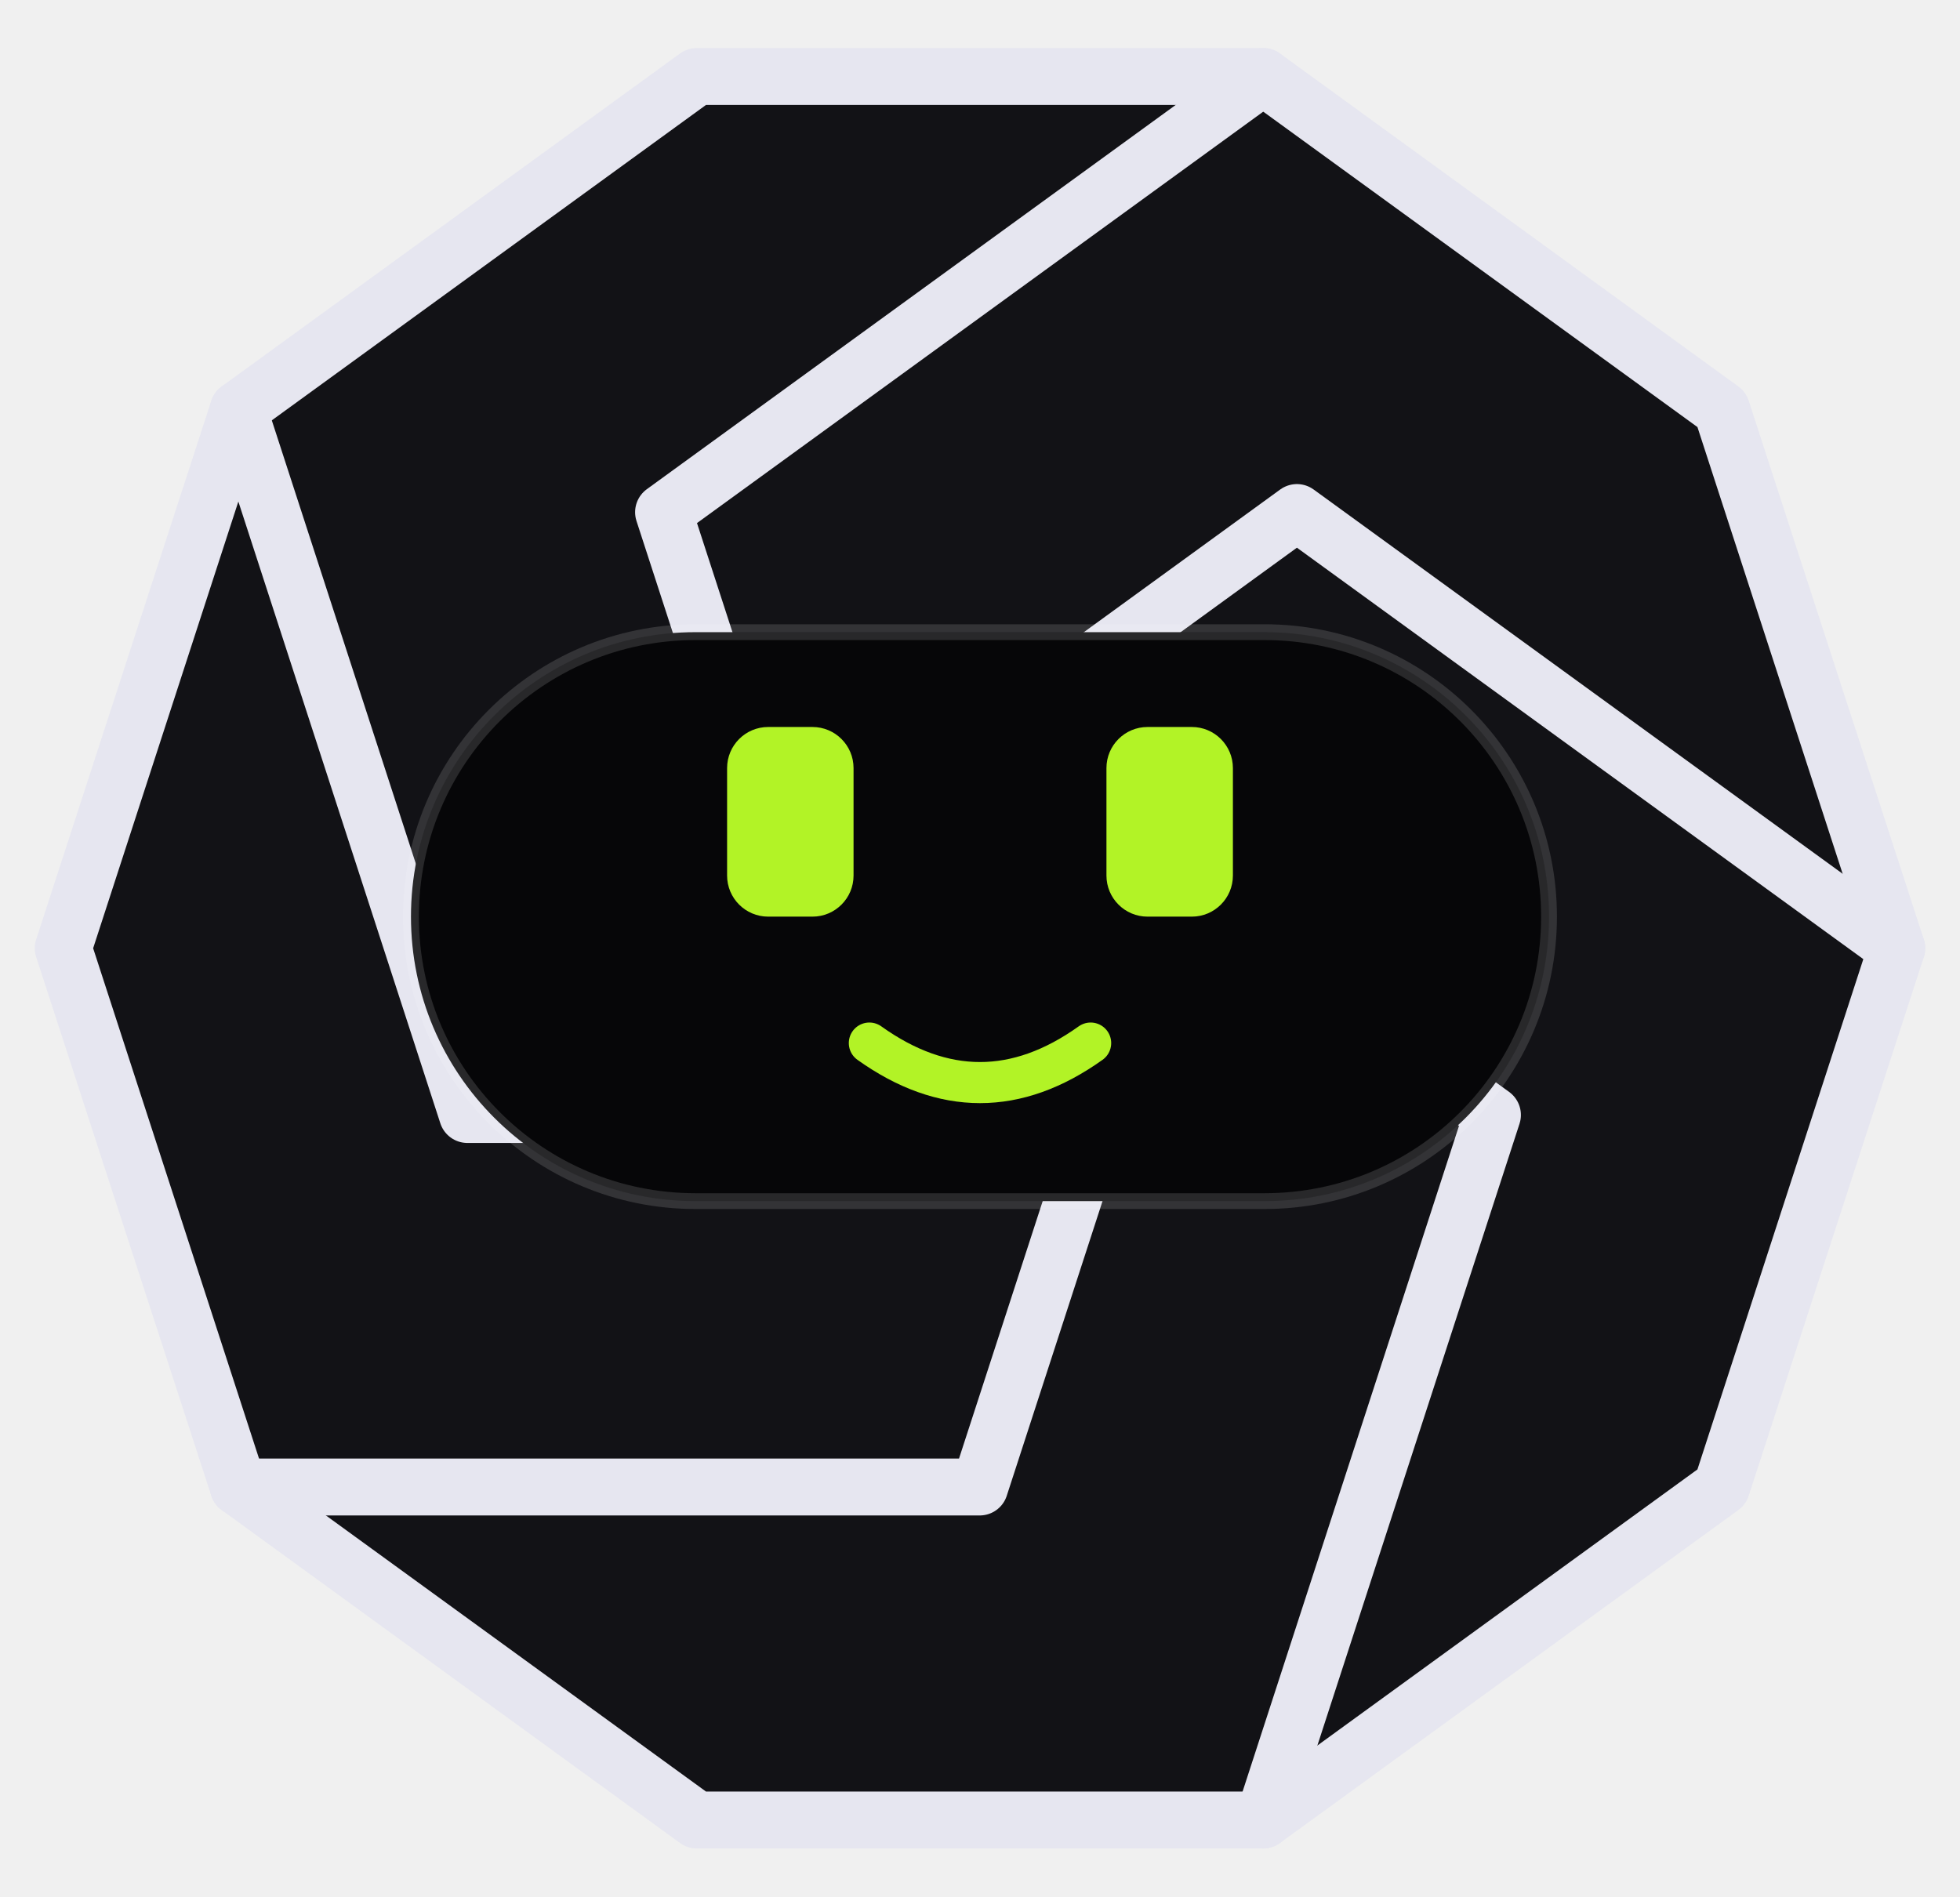
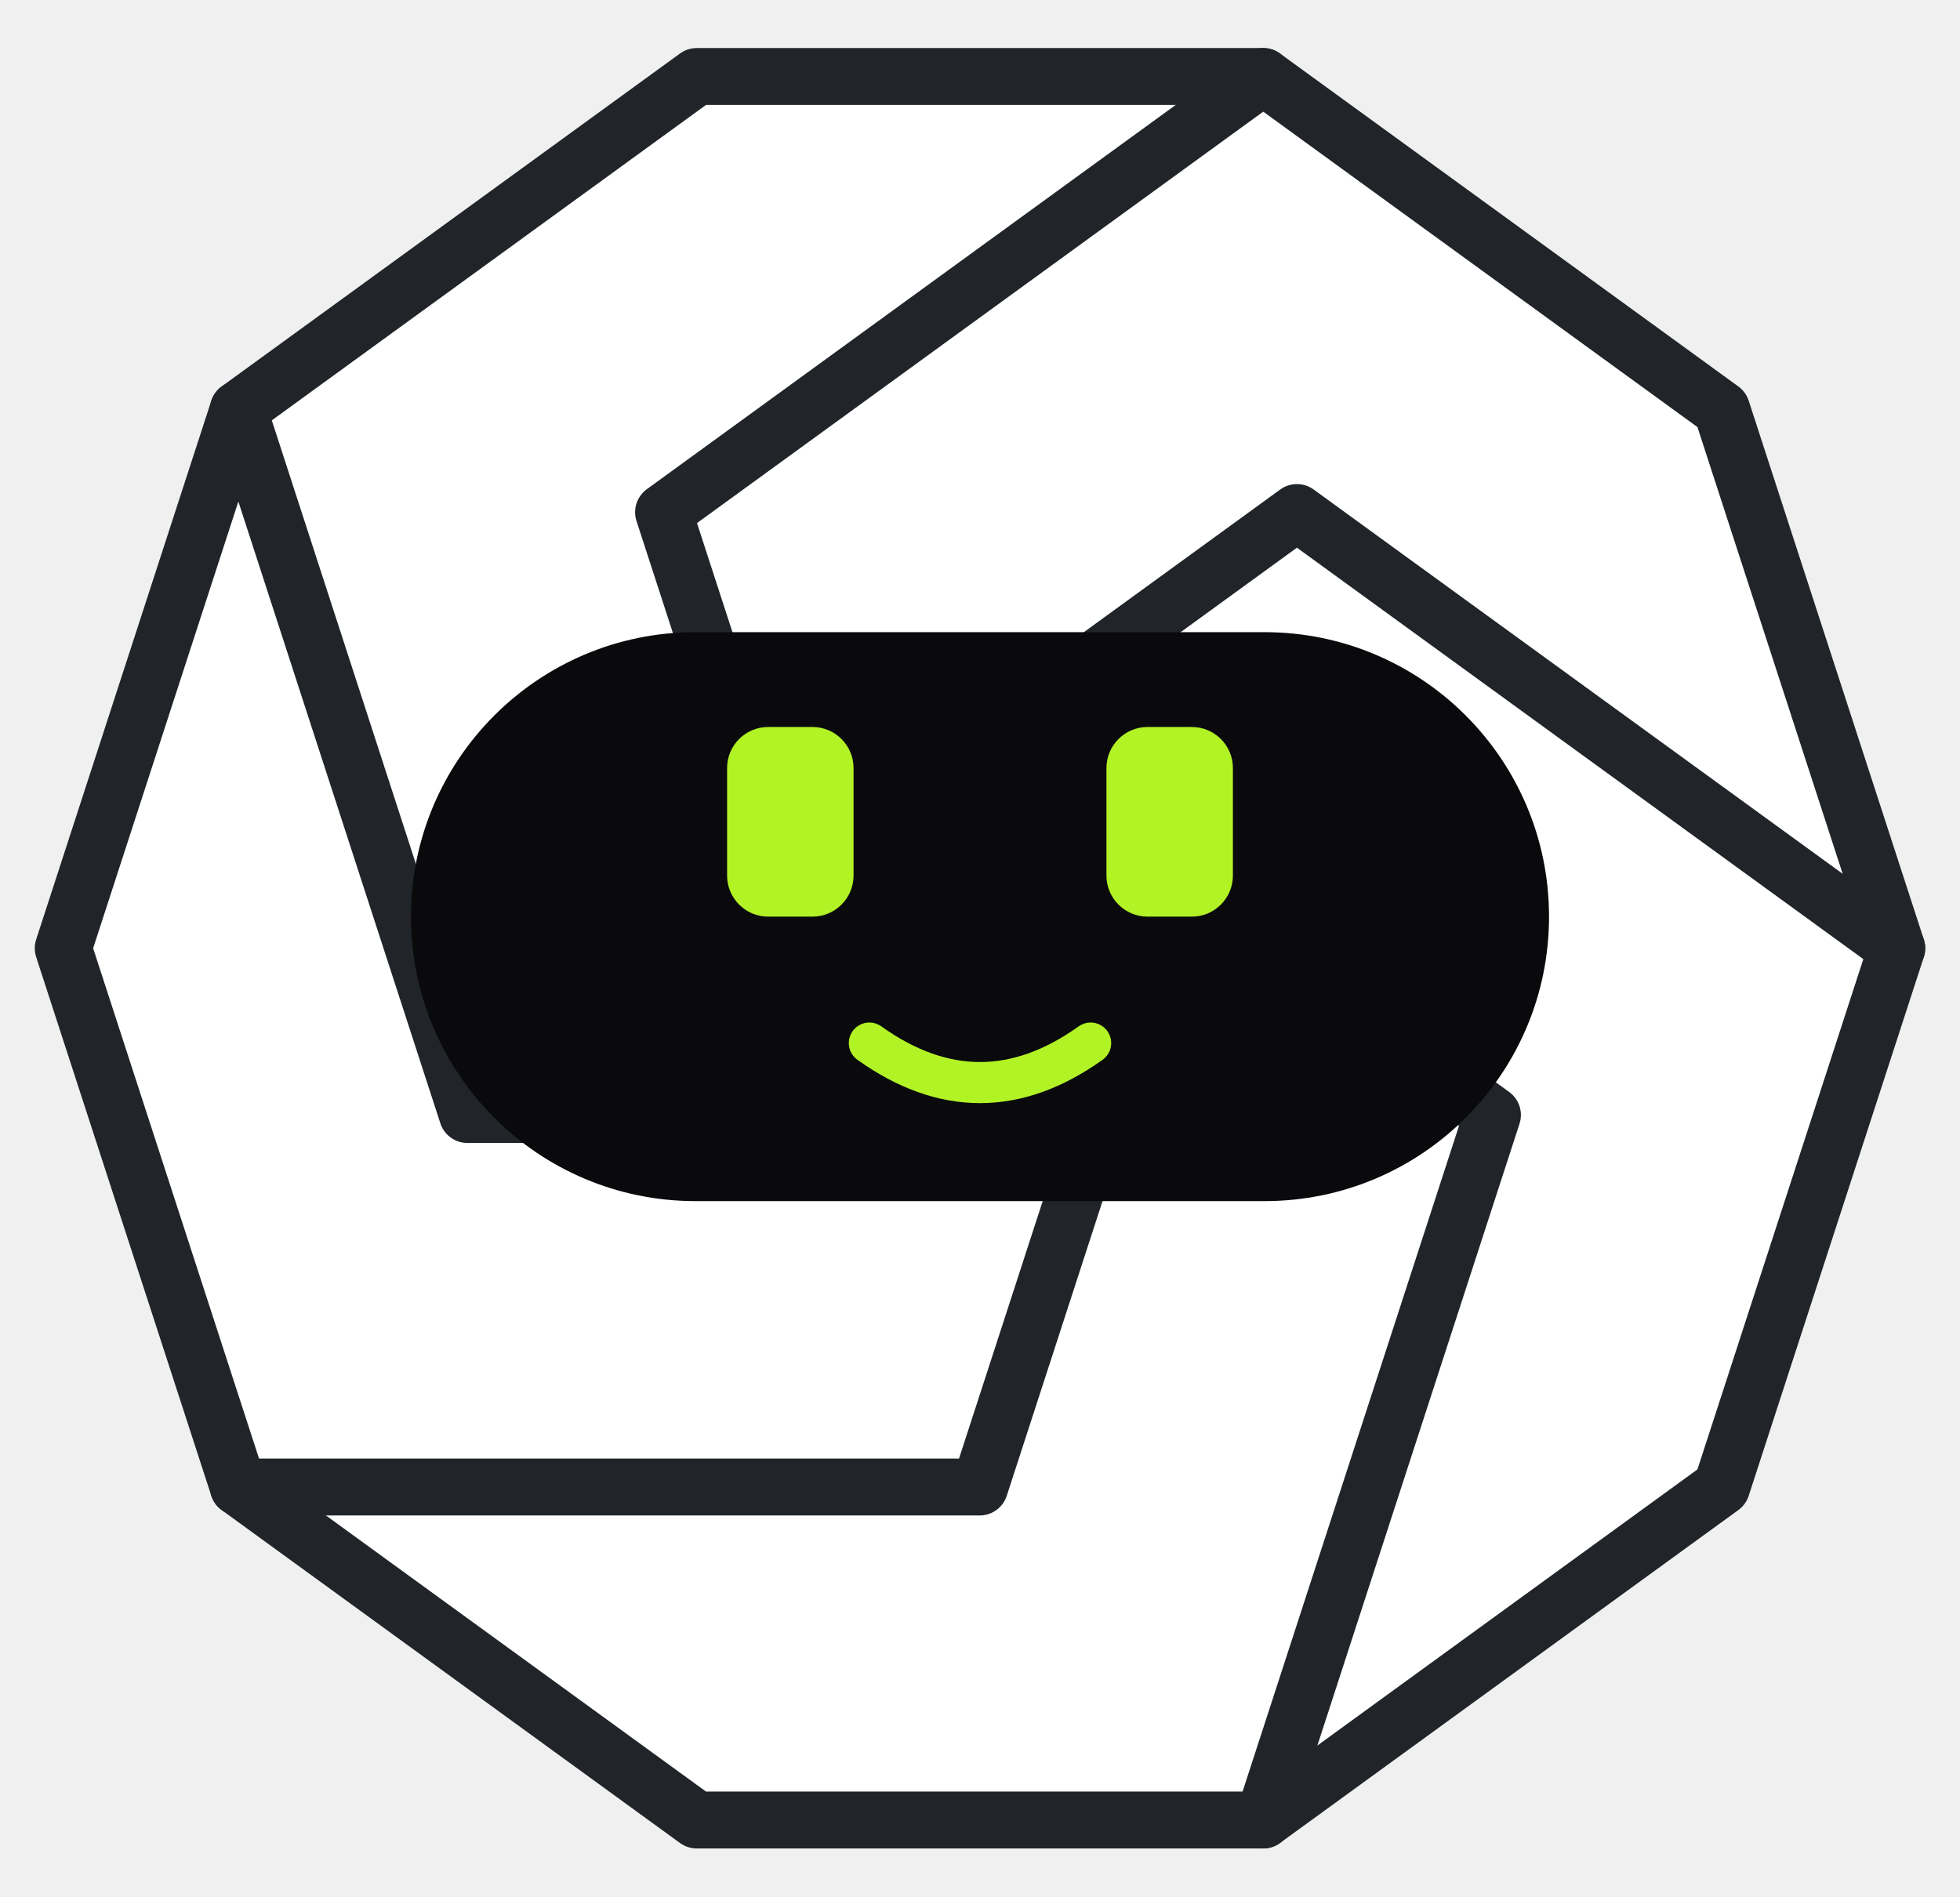
<svg xmlns="http://www.w3.org/2000/svg" viewBox="2 4 124 120" role="img" aria-label="BGen">
-   <path d="M81.92,8.84 L110.92,29.91 L122,64 L110.92,98.09 L81.92,119.16 L46.08,119.16 L17.08,98.09 L6,64 L17.08,29.91 L46.08,8.84Z" fill="#121216" />
-   <g fill="none" stroke="#E6E6F0" stroke-width="3.6" stroke-linejoin="round" stroke-linecap="round">
+   <path d="M81.92,8.84 L110.92,29.91 L122,64 L110.92,98.09 L81.92,119.16 L46.08,119.16 L17.08,98.09 L6,64 L17.08,29.91 L46.08,8.84Z" fill="#FFFFFF" />
+   <g fill="none" stroke="#212529" stroke-width="3.6" stroke-linejoin="round" stroke-linecap="round">
    <path d="M81.92,8.84 L110.92,29.91 L122,64 L110.92,98.09 L81.92,119.16 L46.08,119.16 L17.08,98.09 L6,64 L17.08,29.91 L46.08,8.84Z" />
    <path d="M64,51 L76.36,59.98 L71.64,74.52 L56.36,74.52 L51.64,59.98Z" />
    <path d="M64,51 L84.05,36.43 L122,64" />
    <path d="M76.36,59.98 L96.42,74.55 L81.92,119.16" />
    <path d="M71.64,74.52 L63.98,98.09 L17.08,98.09" />
    <path d="M56.36,74.52 L31.57,74.52 L17.08,29.91" />
    <path d="M51.64,59.98 L43.98,36.41 L81.92,8.84" />
  </g>
-   <rect x="28" y="44" width="72" height="36" rx="18" fill="#060608" stroke="#FFFFFF" stroke-opacity=".14" stroke-width="1" />
+   <rect x="28" y="44" width="72" height="36" rx="18" fill="#0A0A0C" />
  <g fill="#B2F326">
    <rect x="48" y="50" width="8" height="12" rx="2.6" />
    <rect x="72" y="50" width="8" height="12" rx="2.6" />
  </g>
  <path d="M57,70 Q64,75 71,70" fill="none" stroke="#B2F326" stroke-width="2.6" stroke-linecap="round" />
</svg>
